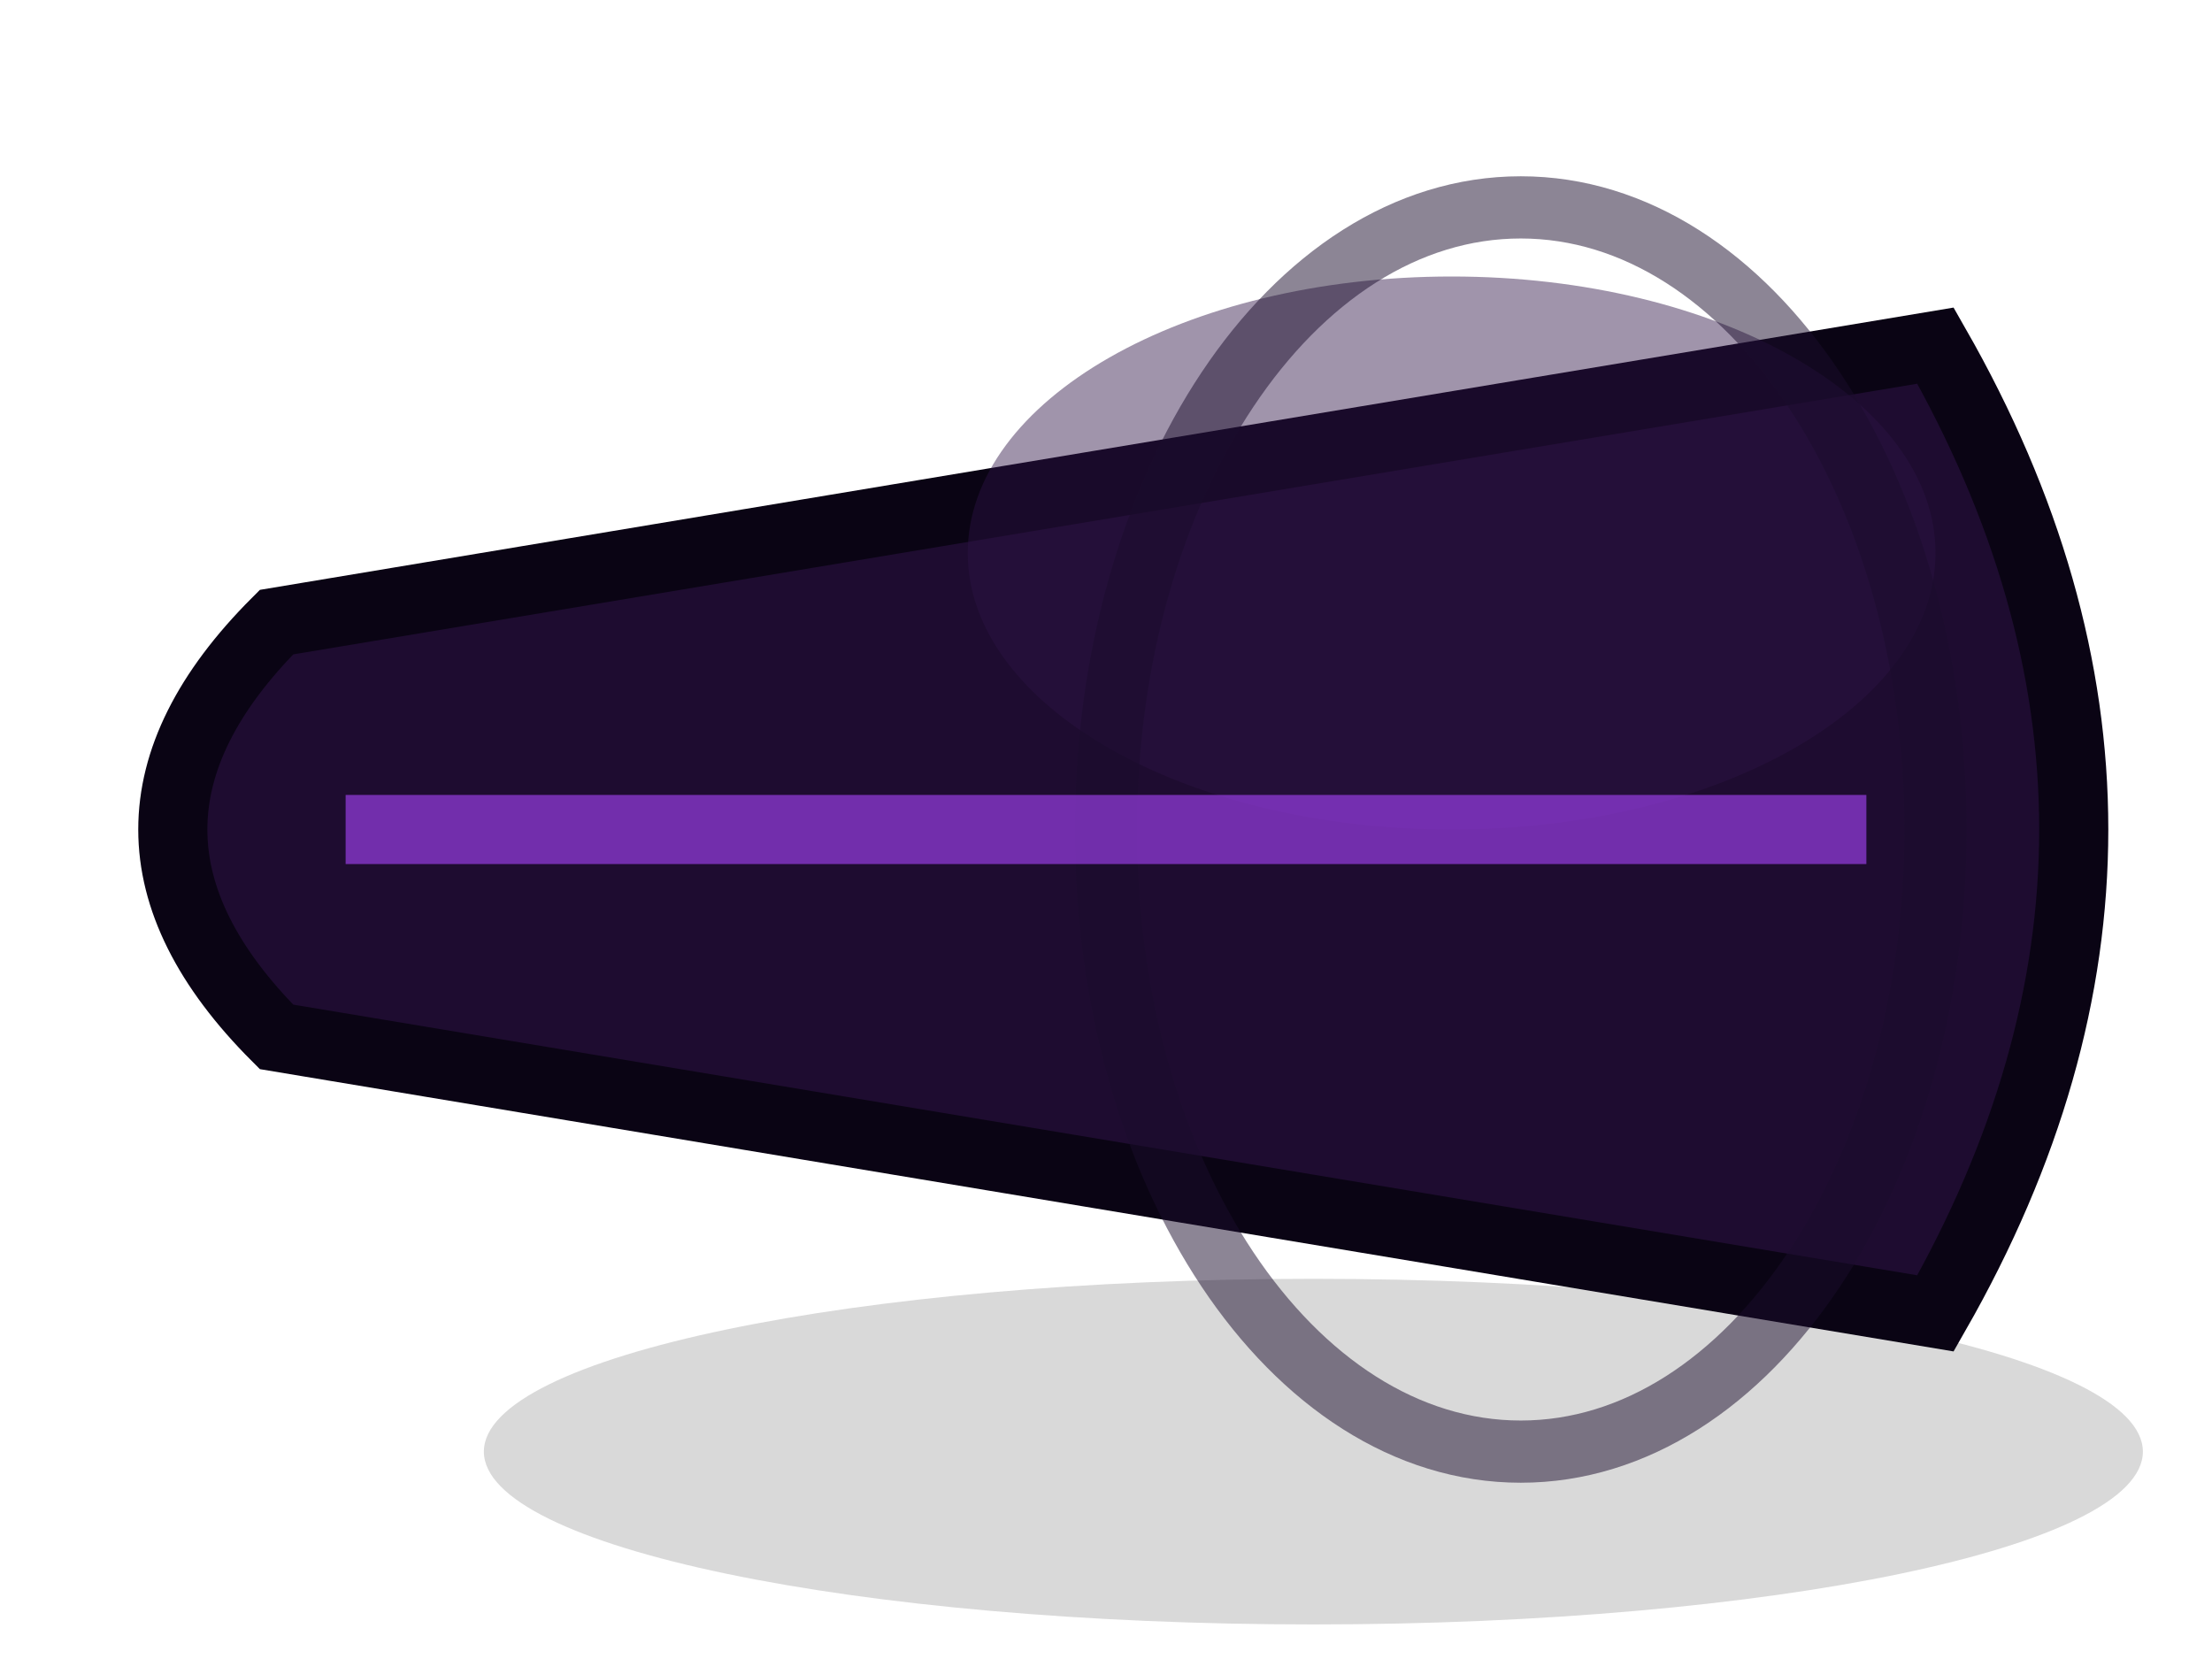
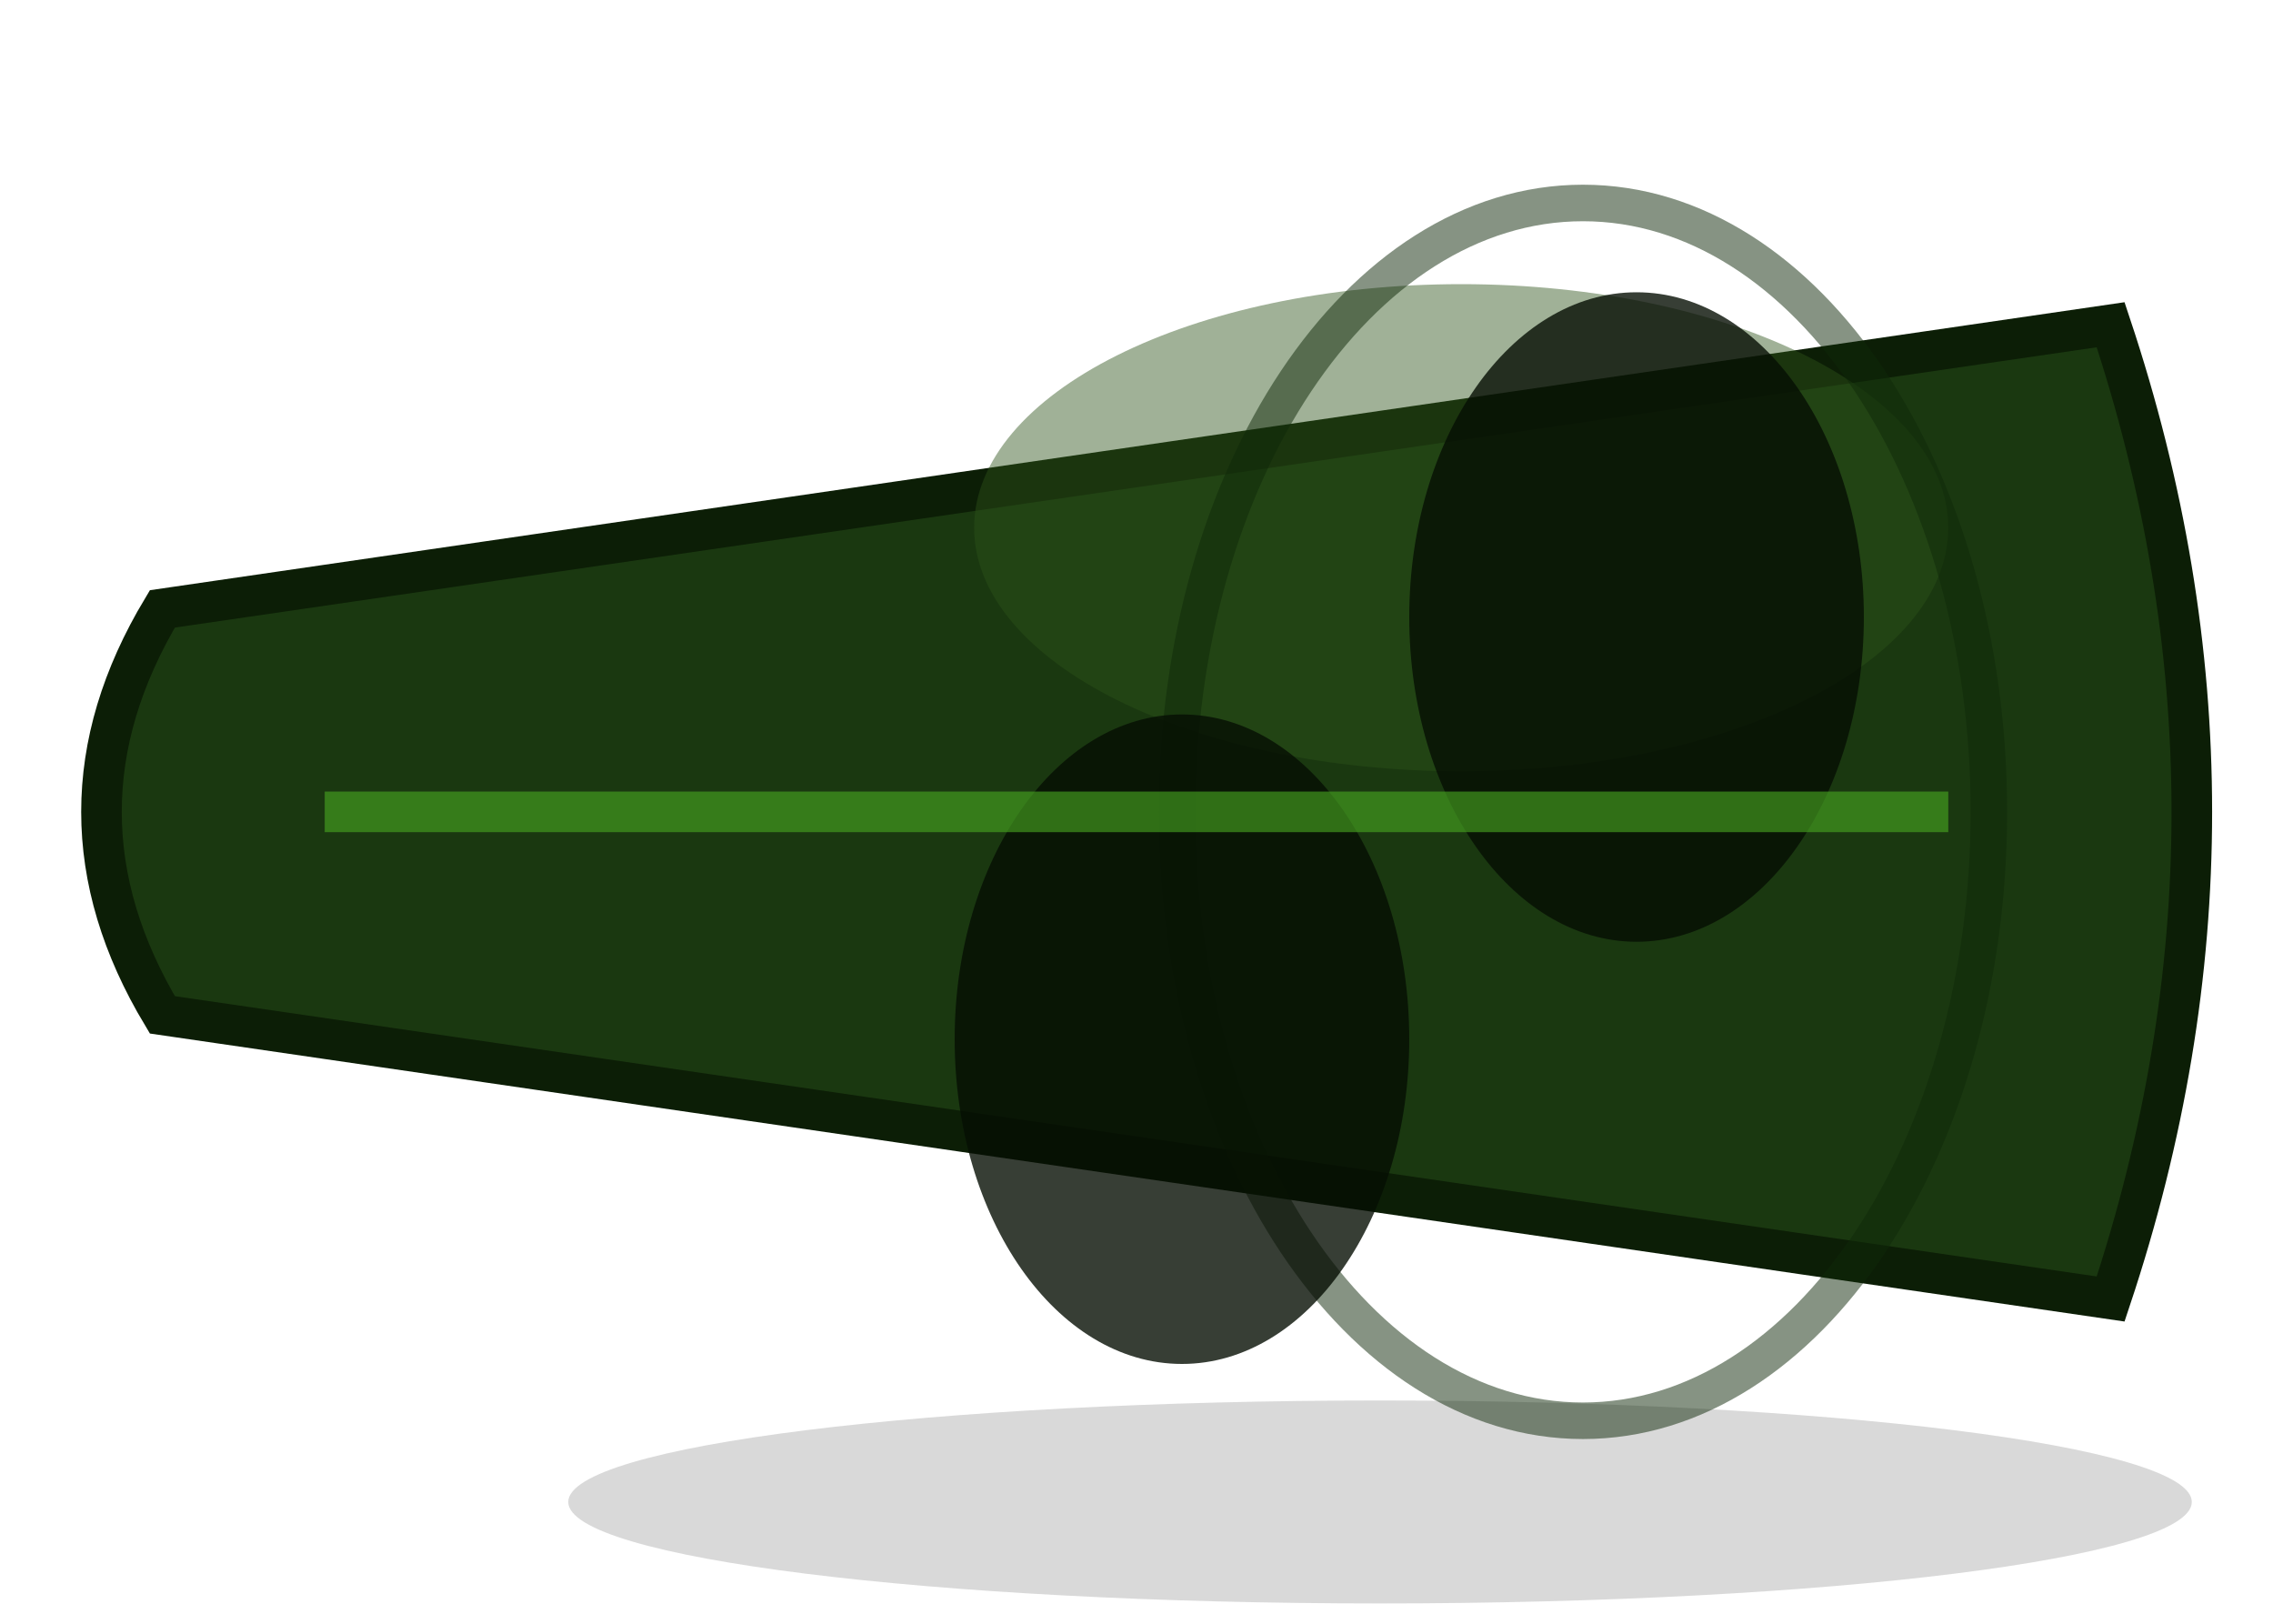
- <svg xmlns="http://www.w3.org/2000/svg" viewBox="0 0 32 24" width="32" height="24">
-   <ellipse cx="19" cy="21" rx="12" ry="2.5" fill="#000000" opacity="0.15" />
-   <path d="M28,5 Q32,12 28,19 L4,15 Q1,12 4,9 Z" fill="#1e0c30" stroke="#0a0414" stroke-width="1" />
-   <ellipse cx="21" cy="8" rx="7" ry="4" fill="#2c1244" opacity="0.45" />
-   <ellipse cx="22" cy="12" rx="6" ry="9" fill="none" stroke="#1a0c2c" stroke-width="0.9" opacity="0.5" />
-   <line x1="5" y1="12" x2="27" y2="12" stroke="#aa44ff" stroke-width="1" opacity="0.6" />
+ <svg xmlns="http://www.w3.org/2000/svg" viewBox="0 0 56 40" width="56" height="40">
+   <ellipse cx="34" cy="37" rx="20" ry="2.5" fill="#000000" opacity="0.15" />
+   <path d="M52,8 Q56,20 52,32 L4,25 Q1,20 4,15 Z" fill="#1a3810" stroke="#0c1e06" stroke-width="1" />
+   <ellipse cx="36" cy="13" rx="12" ry="6" fill="#2c5218" opacity="0.45" />
+   <ellipse cx="39" cy="20" rx="10" ry="15" fill="none" stroke="#0e2808" stroke-width="0.9" opacity="0.5" />
+   <ellipse cx="40.32" cy="15.2" rx="5.6" ry="8" fill="#050e03" opacity="0.80" />
+   <ellipse cx="29.12" cy="25.6" rx="5.6" ry="8" fill="#050e03" opacity="0.80" />
+   <line x1="8" y1="20" x2="48" y2="20" stroke="#4aaa22" stroke-width="1" opacity="0.6" />
</svg>
